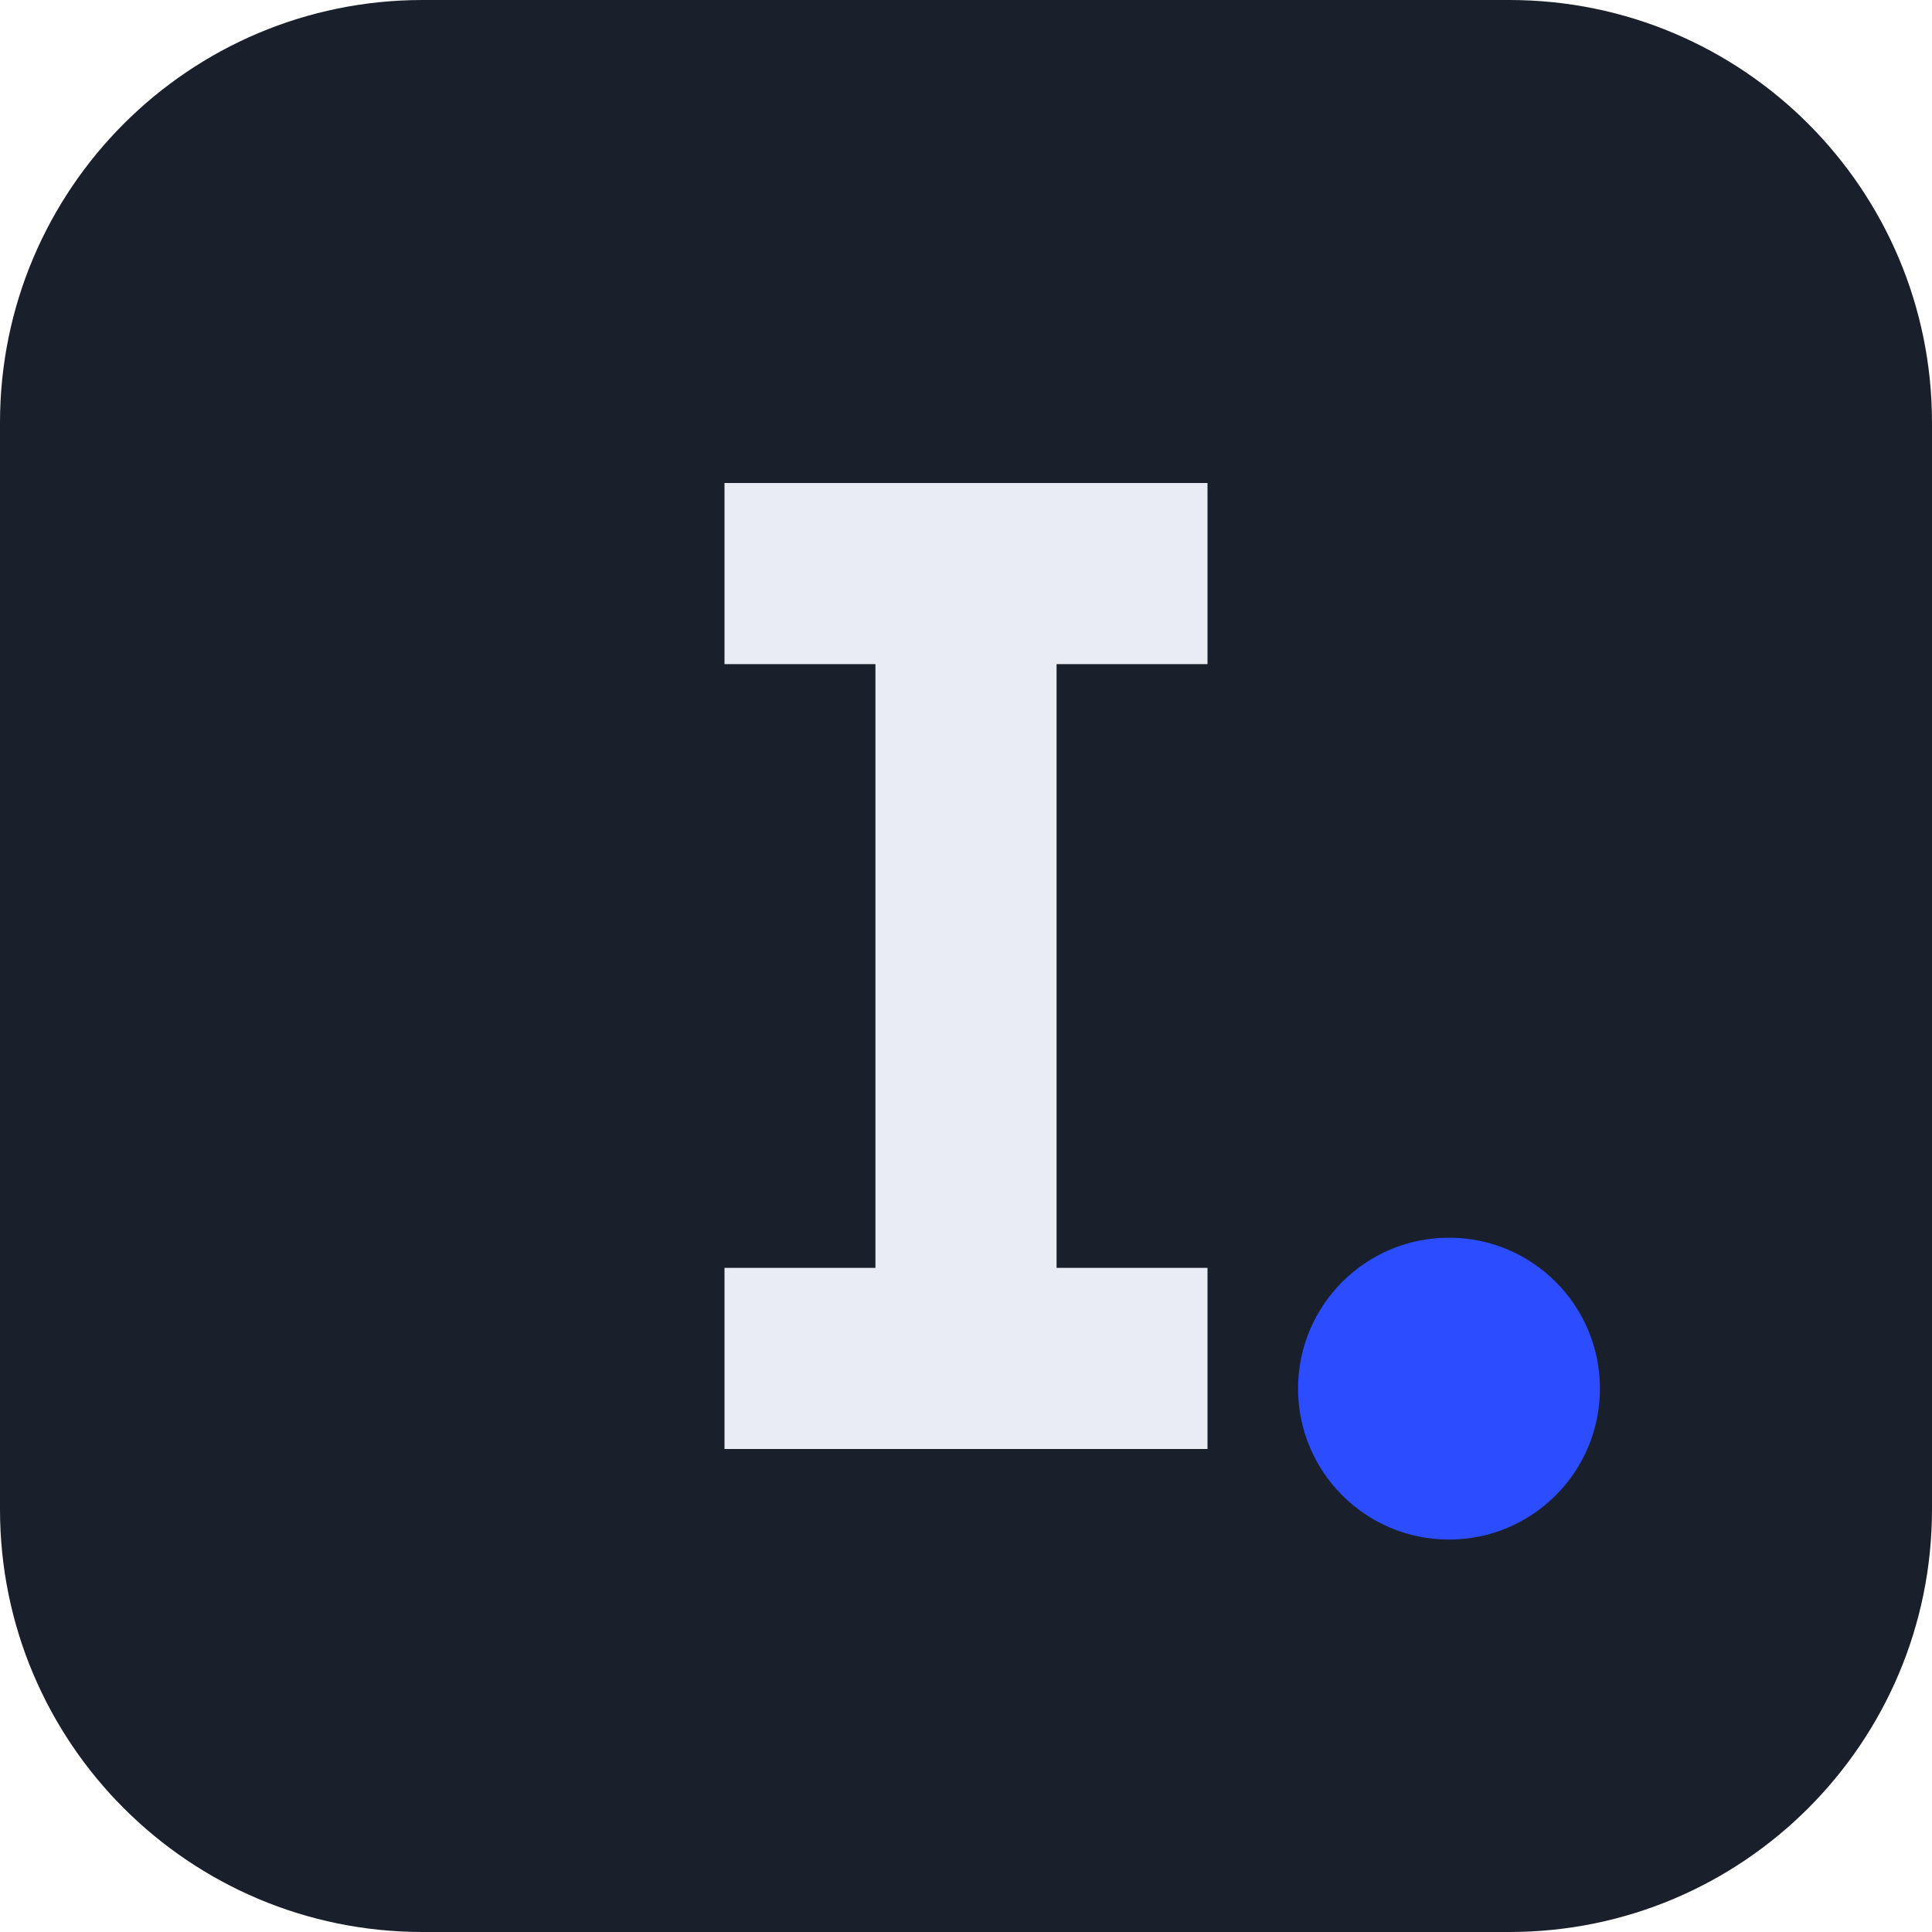
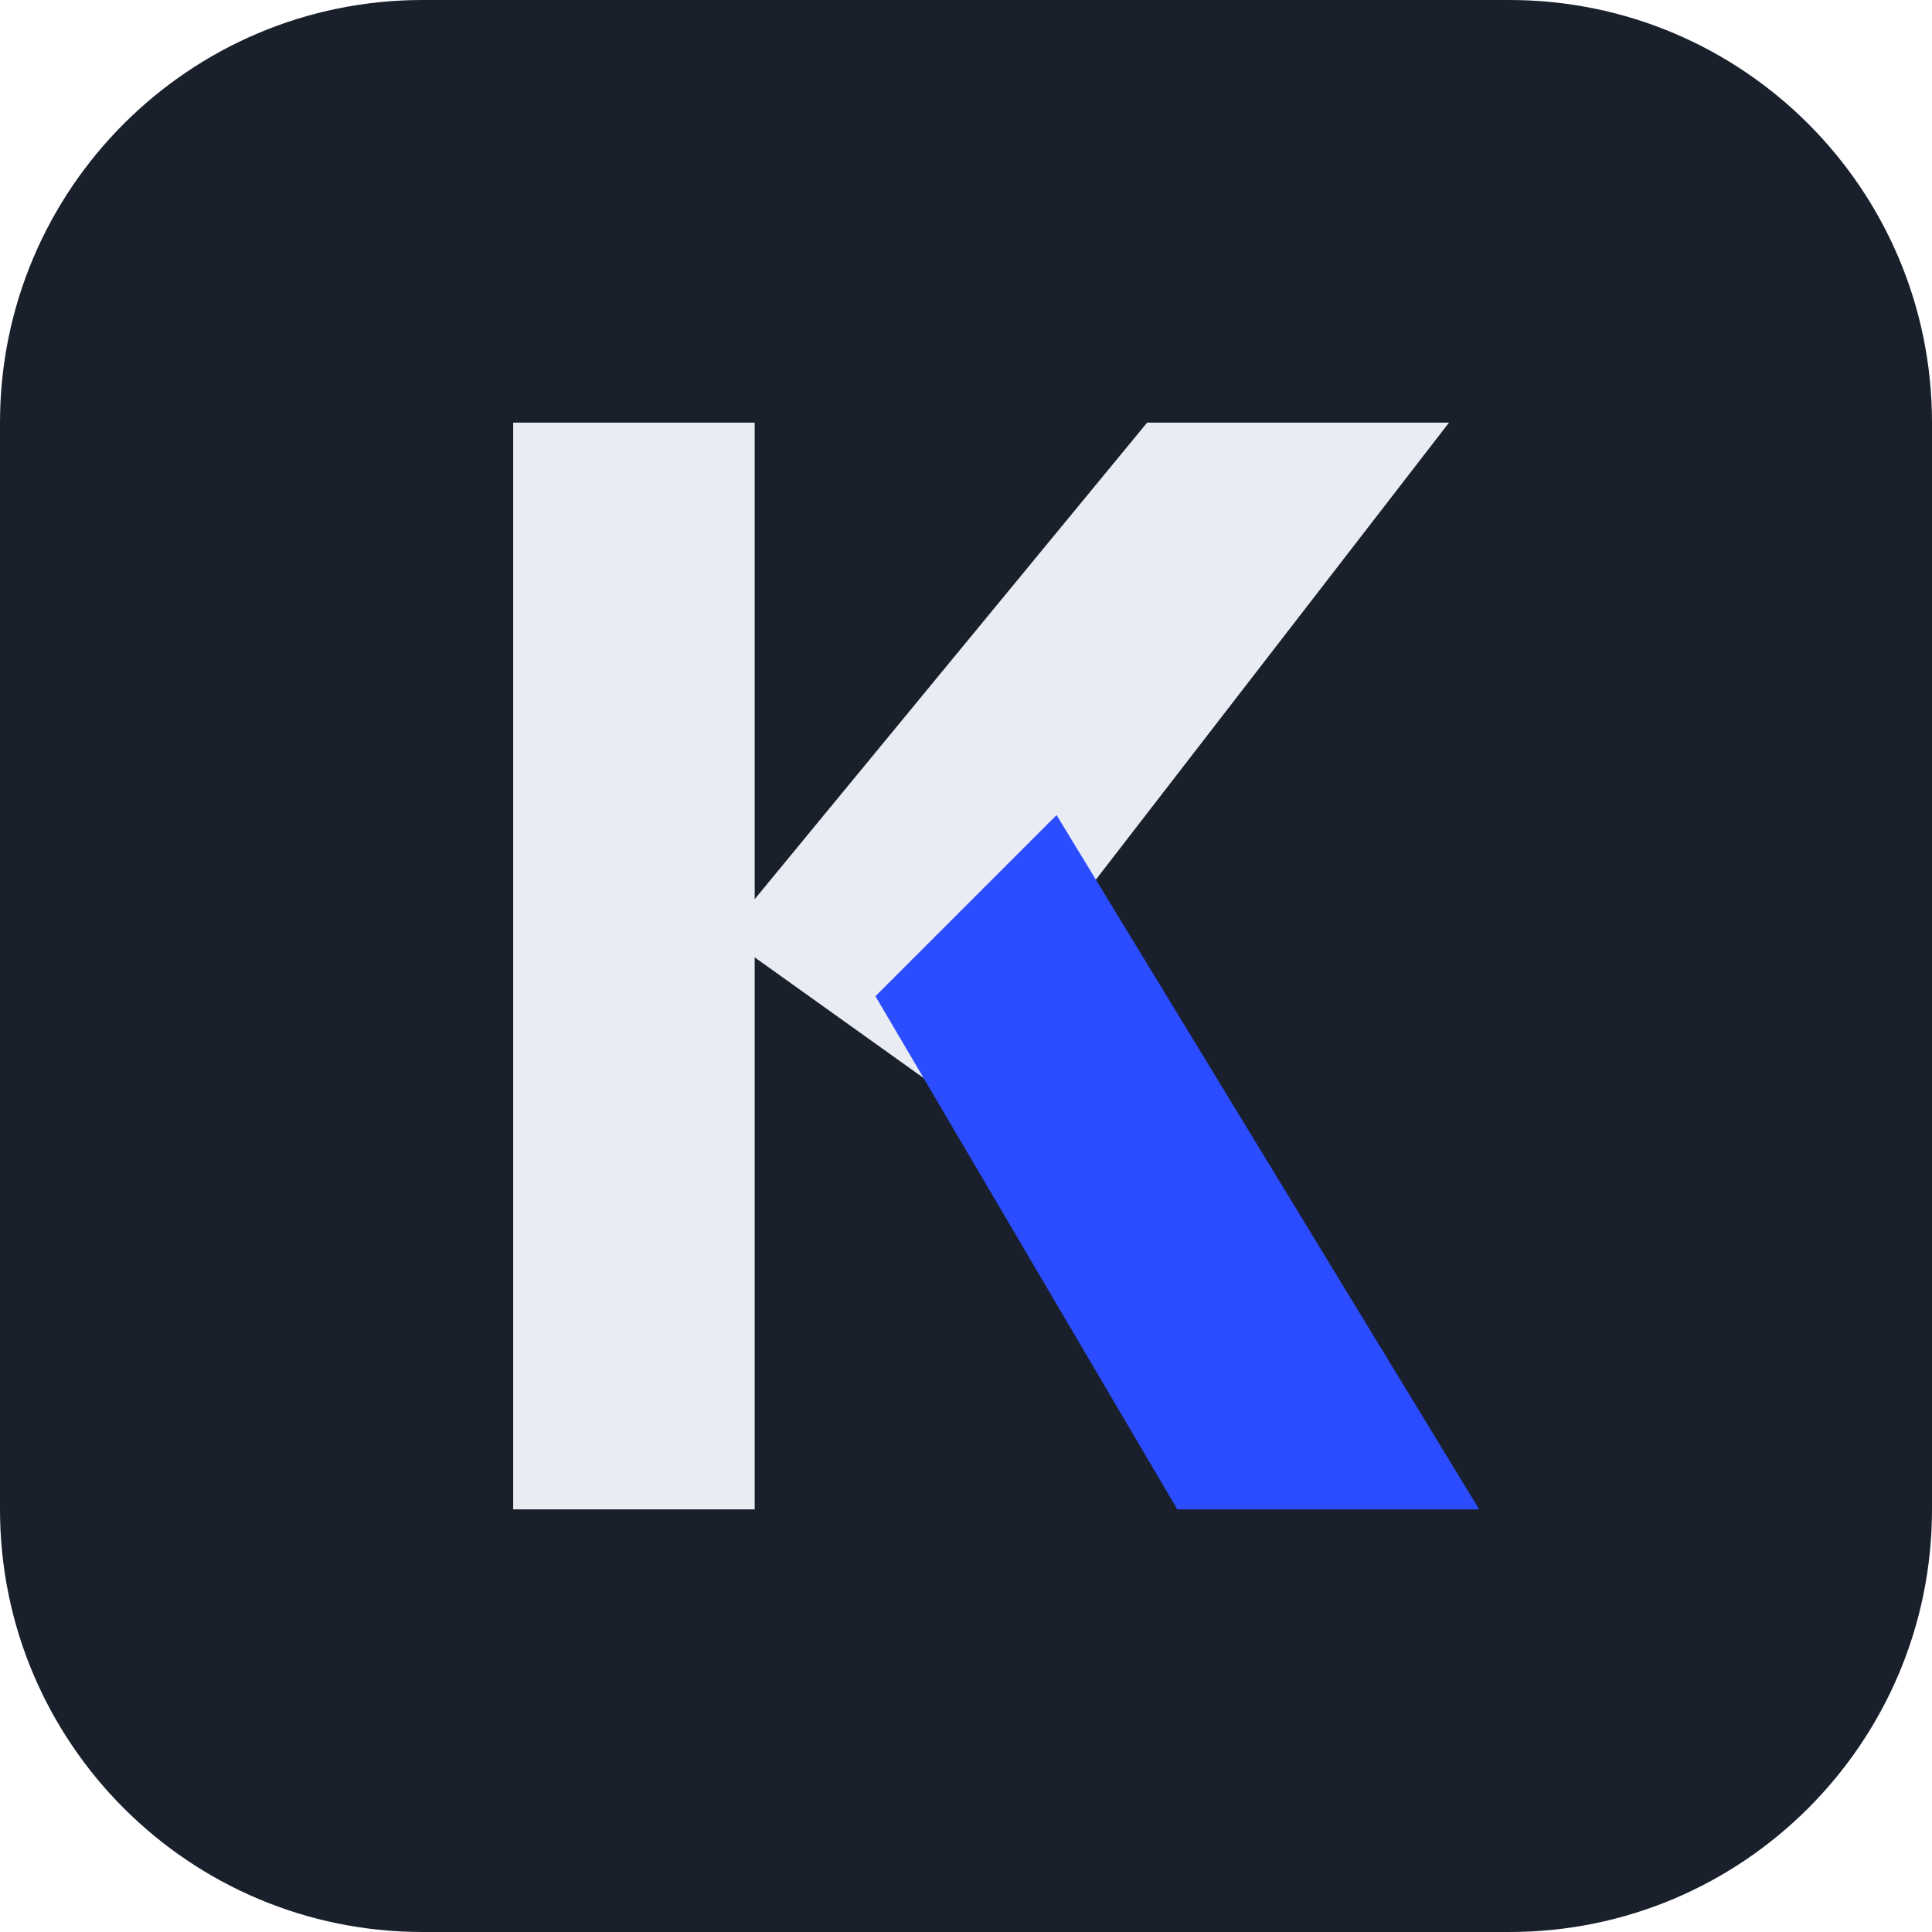
<svg xmlns="http://www.w3.org/2000/svg" viewBox="0 0 64 64">
  <rect width="64" height="64" rx="14" fill="#19202c" />
-   <path d="M24 16h16v6h-5v20h5v6H24v-6h5V22h-5z" fill="#e9edf3" />
-   <circle cx="48" cy="46" r="5" fill="#2b4cff" />
+   <path d="M17 14h8v36h-8z" fill="#e9edf3" />
+   <path d="M24 31 38 14h10L31 36z" fill="#e9edf3" />
+   <path d="M29 33l6-6 14 23H39z" fill="#2b4cff" />
</svg>
